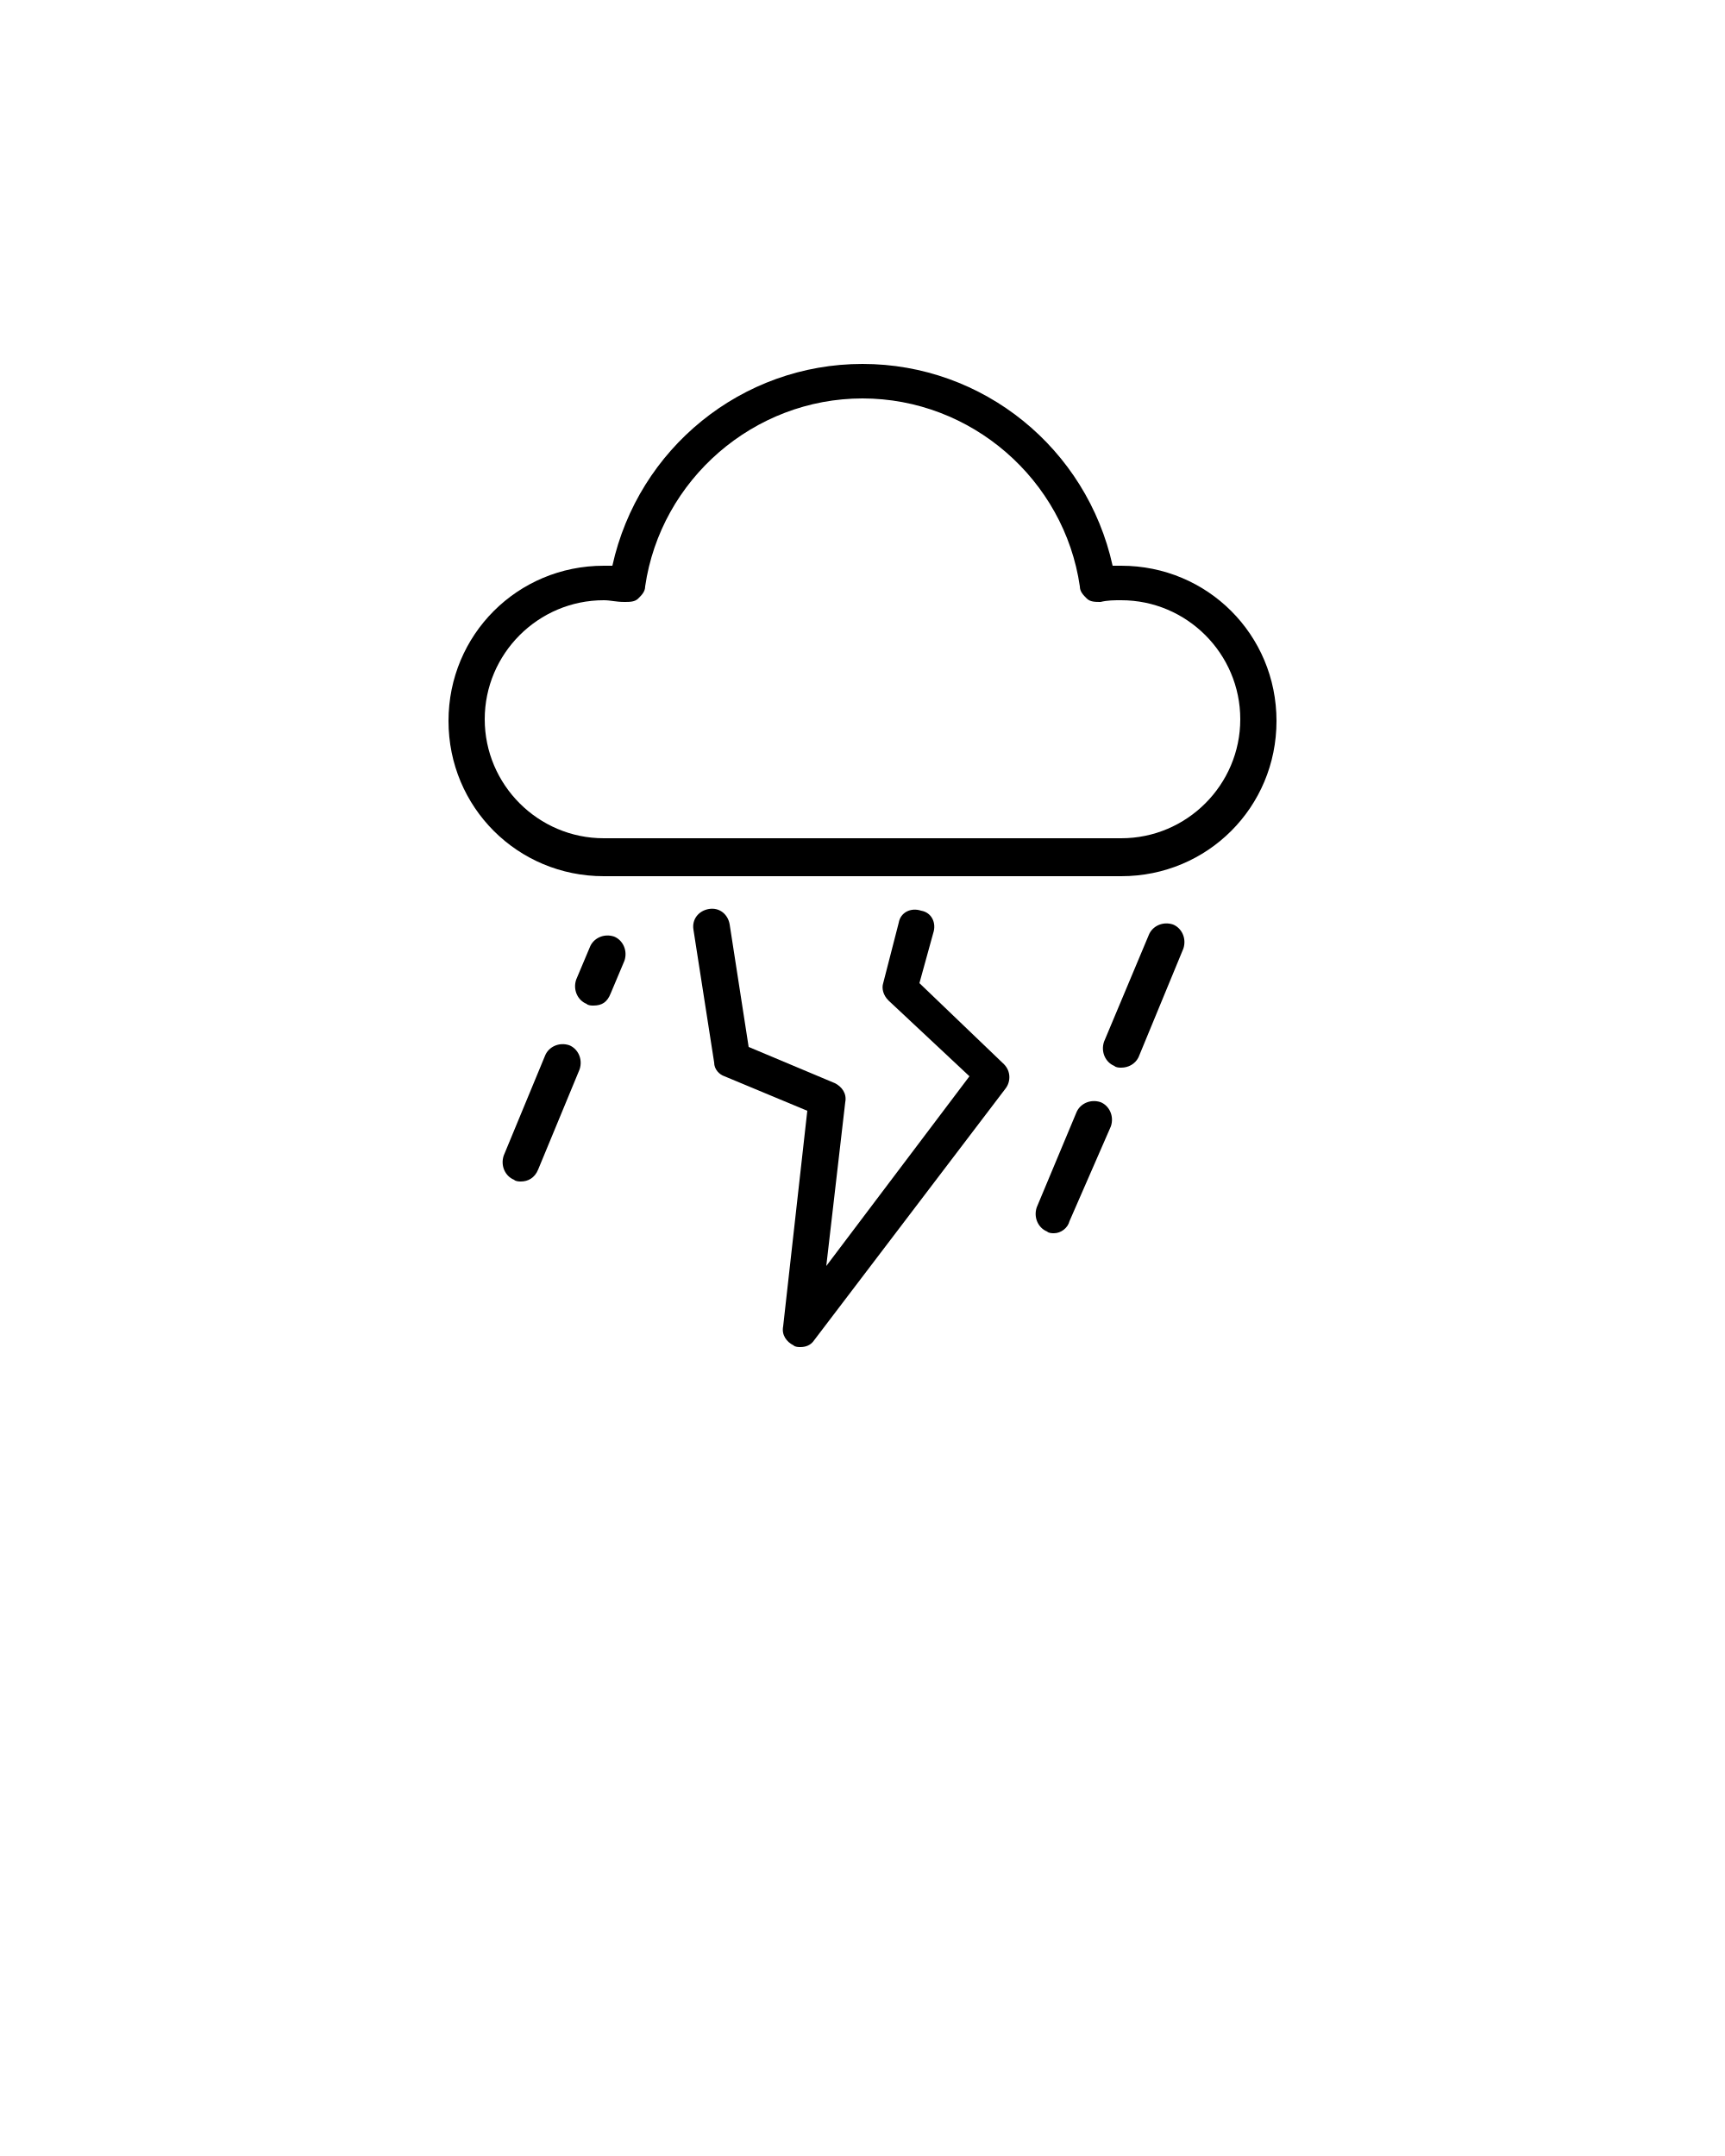
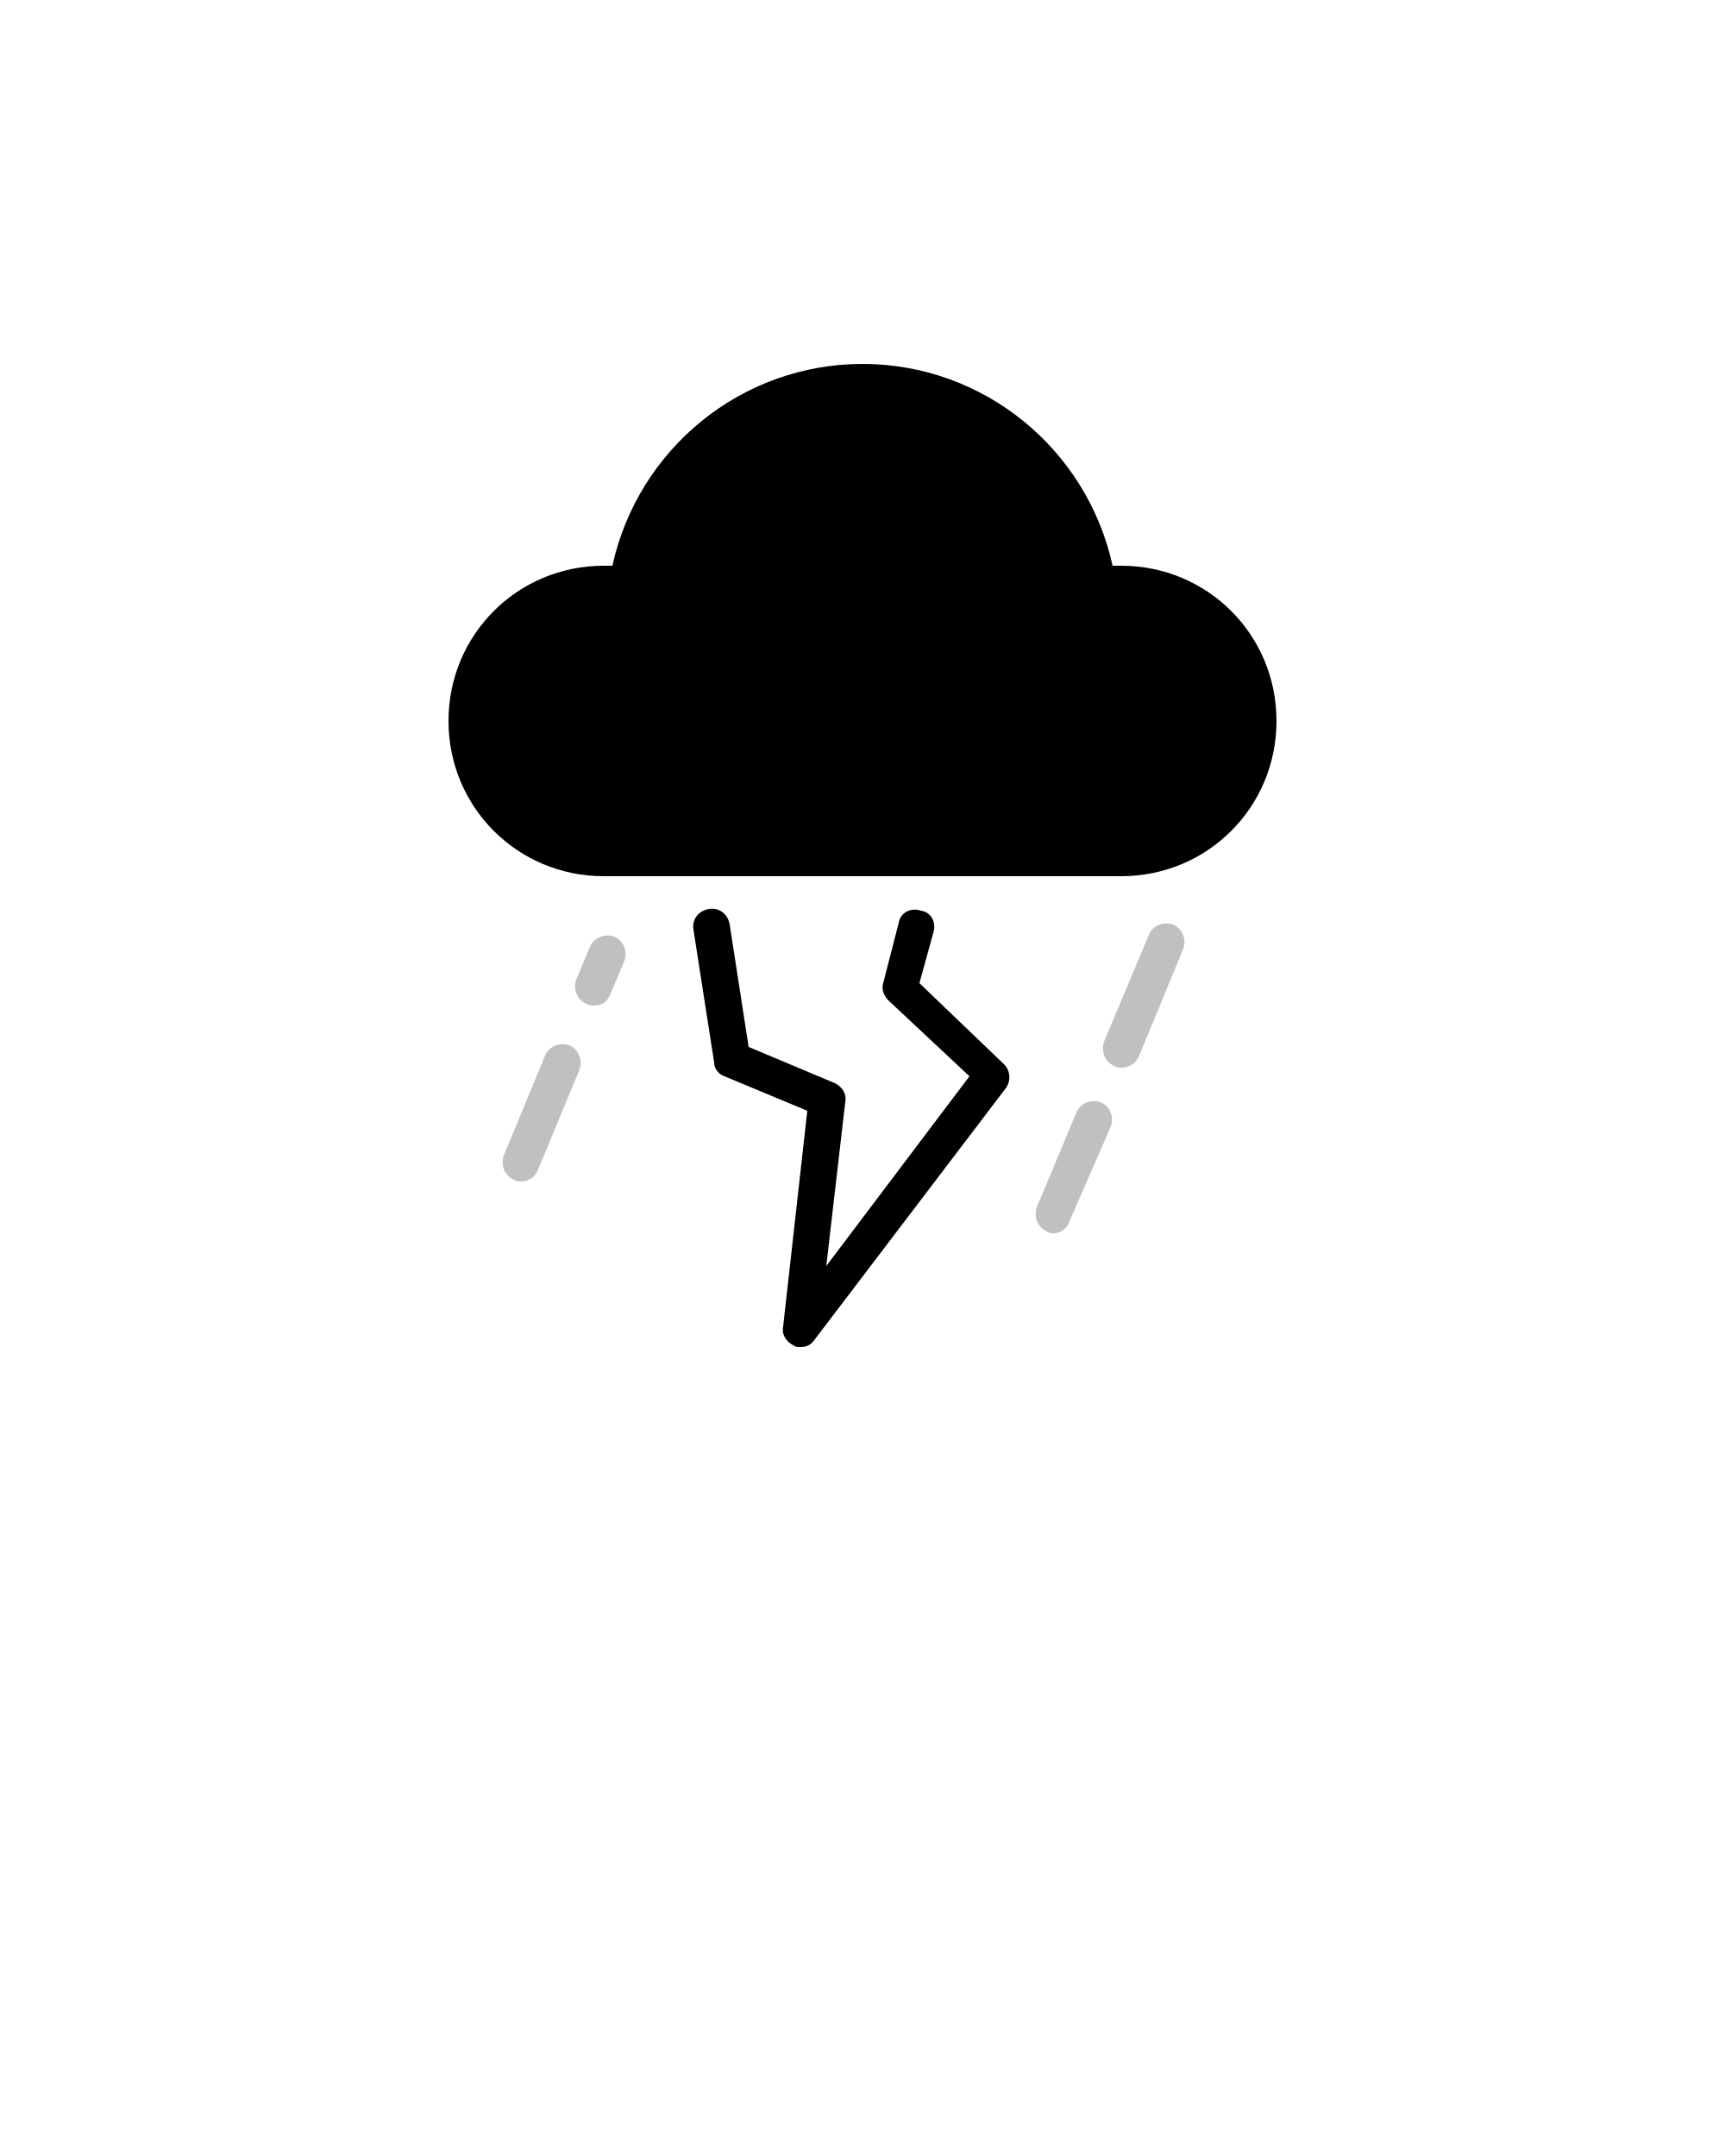
<svg xmlns="http://www.w3.org/2000/svg" version="1.1" x="0px" y="0px" viewBox="0 0 100 125" enable-background="new 0 0 100 100" xml:space="preserve">
  <style type="text/css">
    
    @keyframes thunder {
      0% {
        transform: translate(0px, -3px);
+         fill: goldenrod;
+         opacity: .9;
      }
      25% {
        transform: translateY(-2px);
+         opacity: 0;
      }
      50% {
        transform: translate(1px, -1px);
-         fill: blue;
-         opacity: .5;
+         fill: darklateblue;
+         opacity: .9;
      }
      75% {
        transform: translateY(2px);
-         fill: yellow;
+         fill: goldenrod;
+         opacity: 0;
      }
      100% {
        transform: translateY(-2px);
+         opacity: 0;
+       }
+     }
+     @keyframes thundercloud {
+       0% {
+         transform: translatX(-1px);
+         fill: goldenrod;
+         opacity: .5;
+       }
+       25% {
+         transform: translateX(1px);
+         fill: darkslateblue;
+         opacity: .4;
+       }
+       50% {
+         transform: translateX(1px);
+         fill: darkslateblue;
+         opacity: .7;
+       }
+       75% {
+         transform: translateX(1px);
+         fill: goldenrod;
+         opacity: .9;
+       }
+       100% {
+         transform: translateX(-2px);
+         fill: darkslateblue;
      }
    }
    @keyframes rain {
      0% {
        transform: translate(1px, 1px);
      }
      50% {
        transform: translate(-2px, 2px);
      }
      100% {
        transform: translate(3px, -1px);
        opacity: 0;
      }
    }
-     .thunder{
-       animation: thunder 1s infinite;
+     .thunder {
+       animation: thunder 2s infinite;
    }
-     .rain-drop{
+     .cloud {
+       animation: thundercloud 1.5s infinite alternate;
+     }
+     .rain-drop {
      animation: rain 1s infinite;
+       fill: silver;
    }
    .rain-drop-alt{
      animation: rain 1s ease-in-out infinite alternate;
+       fill: silver;
    }
    
  </style>
  <path class="rain-drop-alt" fill="#000000" d="M61.1,71.5c-0.1,0-0.3,0-0.4-0.1c-0.5-0.2-0.8-0.8-0.6-1.4l2.3-5.5c0.2-0.5,0.8-0.8,1.4-0.6   c0.5,0.2,0.8,0.8,0.6,1.4L62,70.8C61.9,71.2,61.5,71.5,61.1,71.5z" />
  <path class="rain-drop" fill="#000000" d="M65,61.9c-0.1,0-0.3,0-0.4-0.1c-0.5-0.2-0.8-0.8-0.6-1.4l2.6-6.2c0.2-0.5,0.8-0.8,1.4-0.6   c0.5,0.2,0.8,0.8,0.6,1.4L66,61.3C65.8,61.7,65.4,61.9,65,61.9z" />
  <path class="rain-drop" fill="#000000" d="M30.2,68.5c-0.1,0-0.3,0-0.4-0.1c-0.5-0.2-0.8-0.8-0.6-1.4l2.4-5.8c0.2-0.5,0.8-0.8,1.4-0.6   c0.5,0.2,0.8,0.8,0.6,1.4l-2.4,5.8C31,68.3,30.6,68.5,30.2,68.5z" />
  <path class="rain-drop-alt" fill="#000000" d="M34.4,58.3c-0.1,0-0.3,0-0.4-0.1c-0.5-0.2-0.8-0.8-0.6-1.4l0.8-1.9c0.2-0.5,0.8-0.8,1.4-0.6   c0.5,0.2,0.8,0.8,0.6,1.4l-0.8,1.9C35.2,58.1,34.9,58.3,34.4,58.3z" />
-   <path class="cloud" fill="#000000" d="M65,50.8H35c-5,0-9-4-9-9s4-9,9-9c0.2,0,0.3,0,0.5,0C37,26,43,21.1,50,21.1S63,26,64.5,32.8   c0.2,0,0.4,0,0.5,0c5,0,9,4,9,9S70,50.8,65,50.8z M35,34.8c-3.8,0-6.9,3.1-6.9,6.9s3.1,6.9,6.9,6.9h30c3.8,0,6.9-3.1,6.9-6.9   s-3.1-6.9-6.9-6.9c-0.4,0-0.8,0-1.2,0.1c-0.3,0-0.6,0-0.8-0.2s-0.4-0.4-0.4-0.7c-0.9-6.2-6.3-10.9-12.6-10.9s-11.7,4.7-12.6,10.9   c0,0.3-0.2,0.5-0.4,0.7c-0.2,0.2-0.5,0.2-0.8,0.2C35.7,34.9,35.4,34.8,35,34.8z" />
  <path class="thunder" fill="#000000" d="M46.4,78.1c-0.1,0-0.3,0-0.4-0.1c-0.4-0.2-0.7-0.6-0.6-1.1l1.4-12.5l-4.8-2c-0.3-0.1-0.6-0.4-0.6-0.8   l-1.2-7.7c-0.1-0.6,0.3-1.1,0.9-1.2c0.6-0.1,1.1,0.3,1.2,0.9l1.1,7.1l5,2.1c0.4,0.2,0.7,0.6,0.6,1.1l-1.1,9.5l8.3-11L51.5,58   c-0.3-0.3-0.4-0.7-0.3-1l0.9-3.5c0.1-0.6,0.7-0.9,1.3-0.7c0.6,0.1,0.9,0.7,0.7,1.3l-0.8,2.9l4.9,4.7c0.4,0.4,0.4,1,0.1,1.4   L47.2,77.7C47,78,46.7,78.1,46.4,78.1z" />
+   <path class="cloud" fill="#000000" d="M65,50.8H35c-5,0-9-4-9-9s4-9,9-9c0.2,0,0.3,0,0.5,0C37,26,43,21.1,50,21.1S63,26,64.5,32.8   c0.2,0,0.4,0,0.5,0c5,0,9,4,9,9S70,50.8,65,50.8z" />
</svg>
